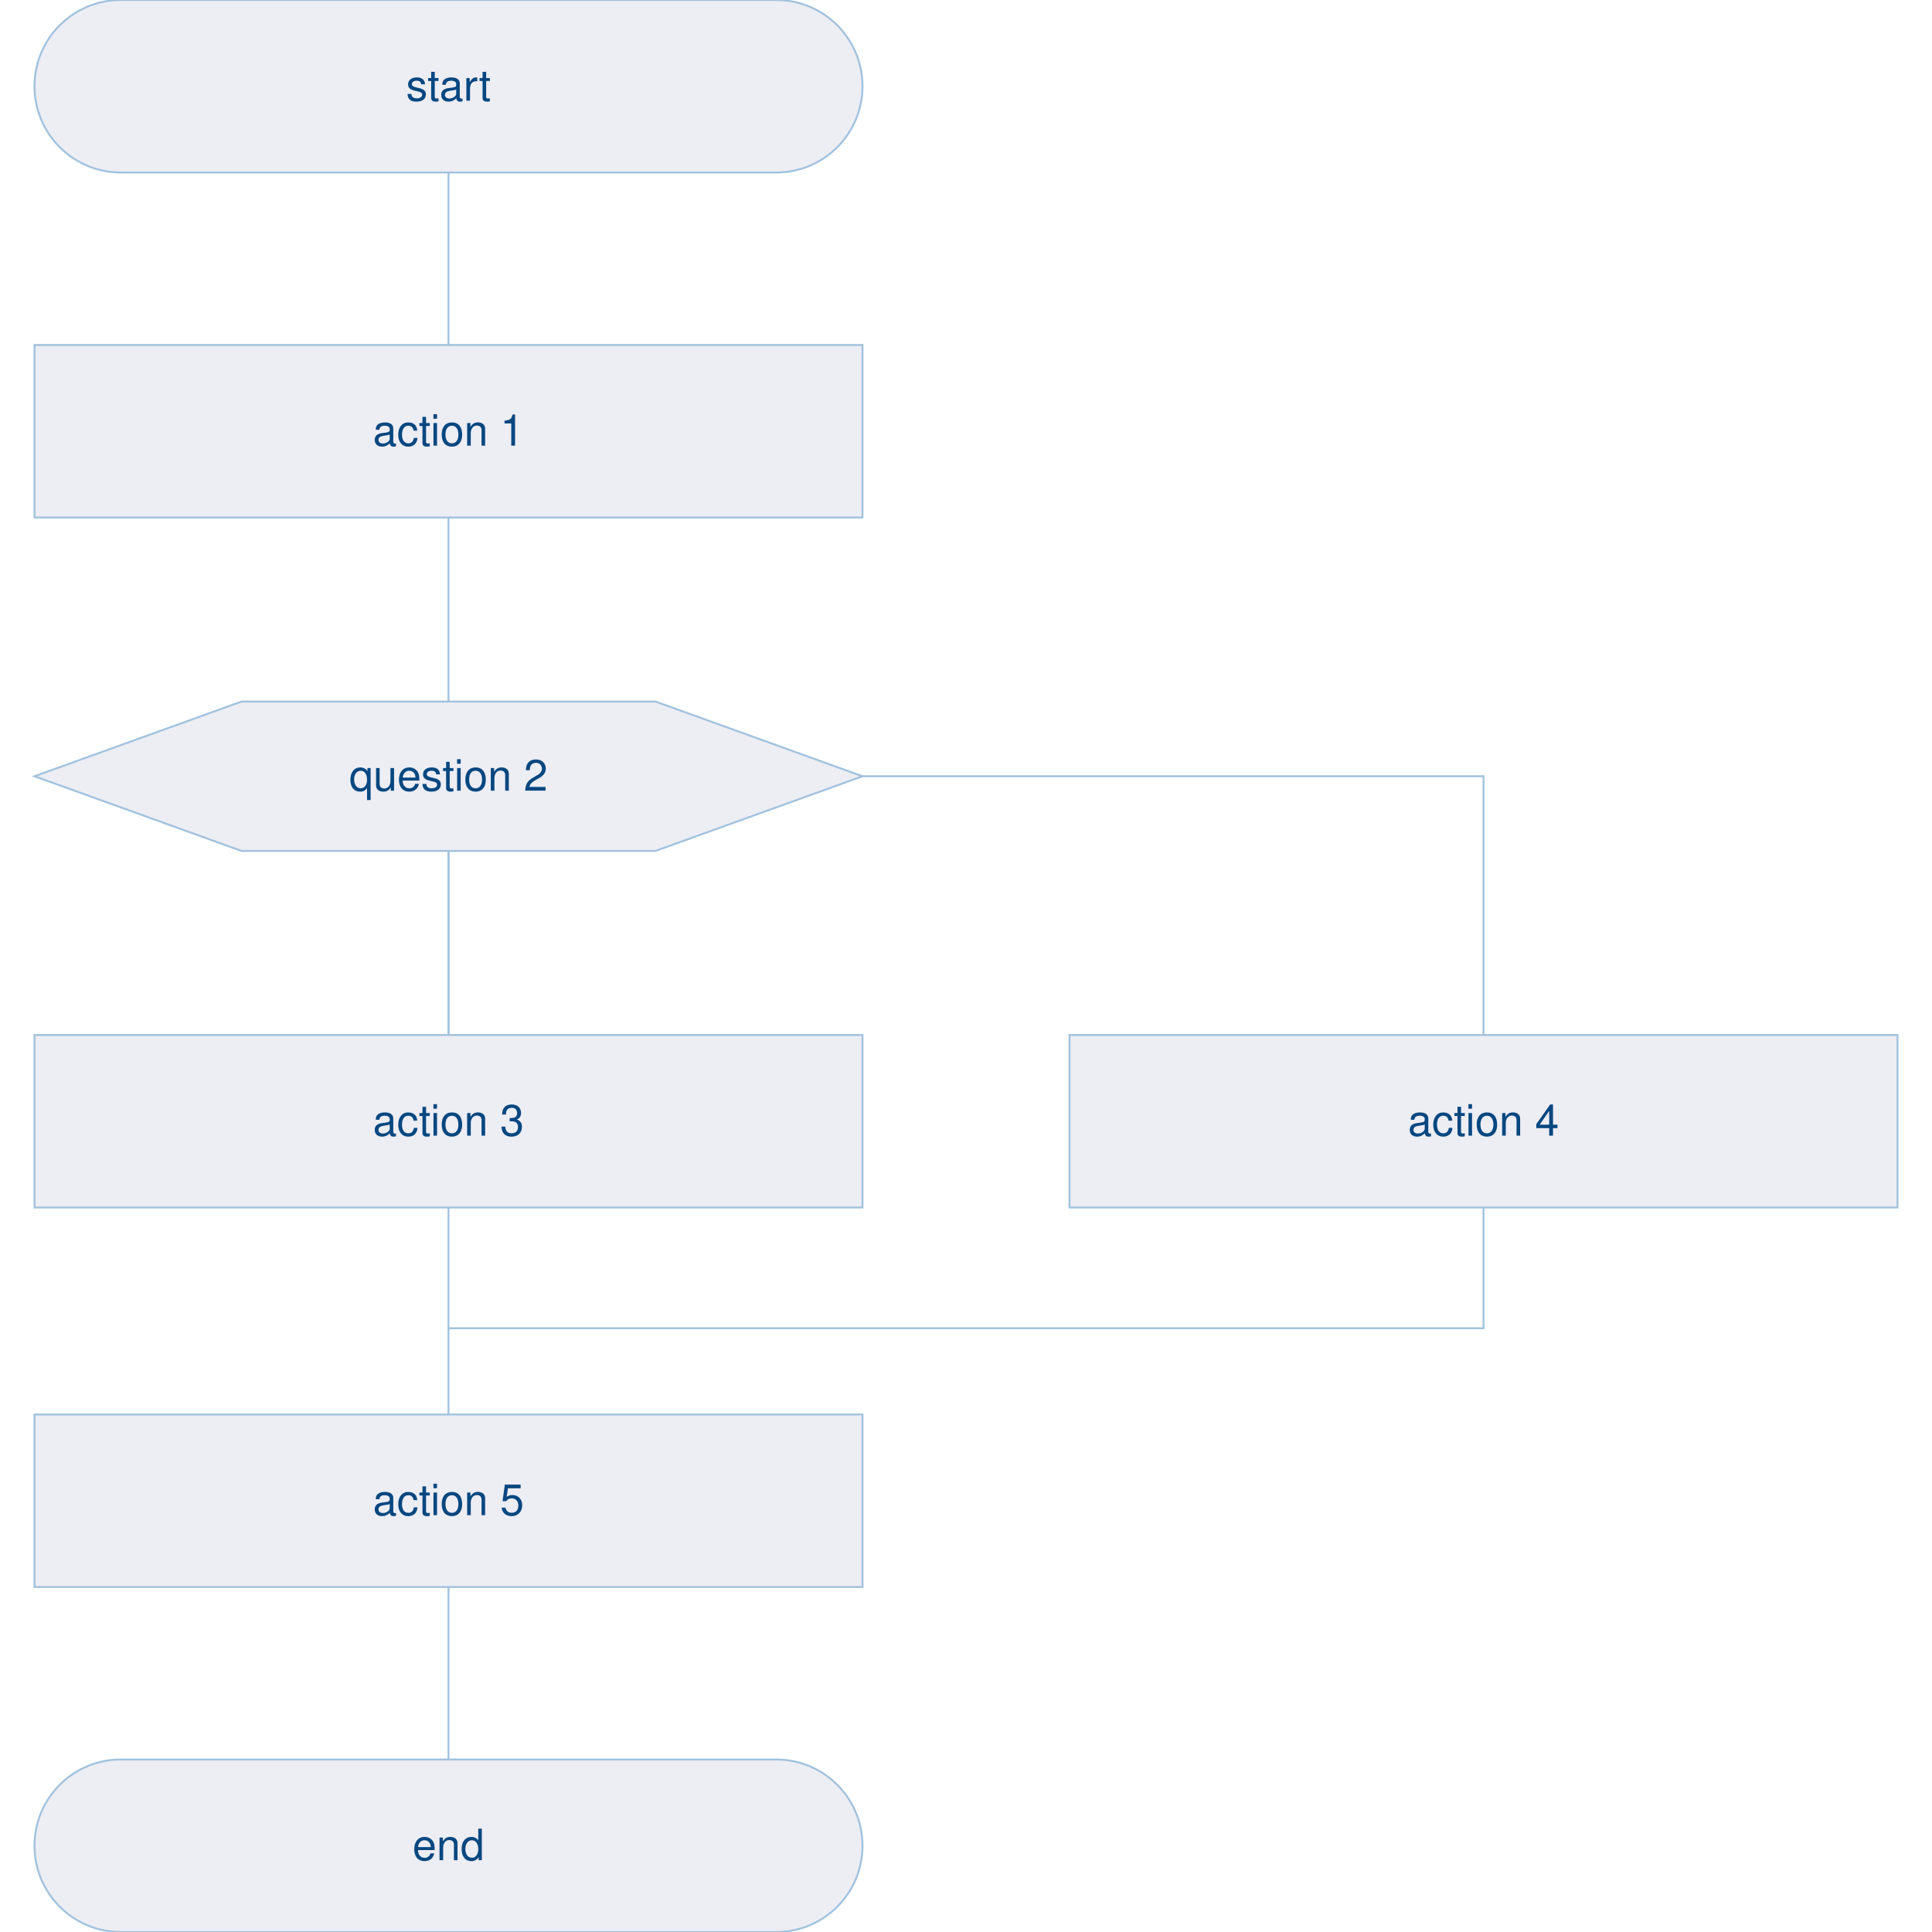
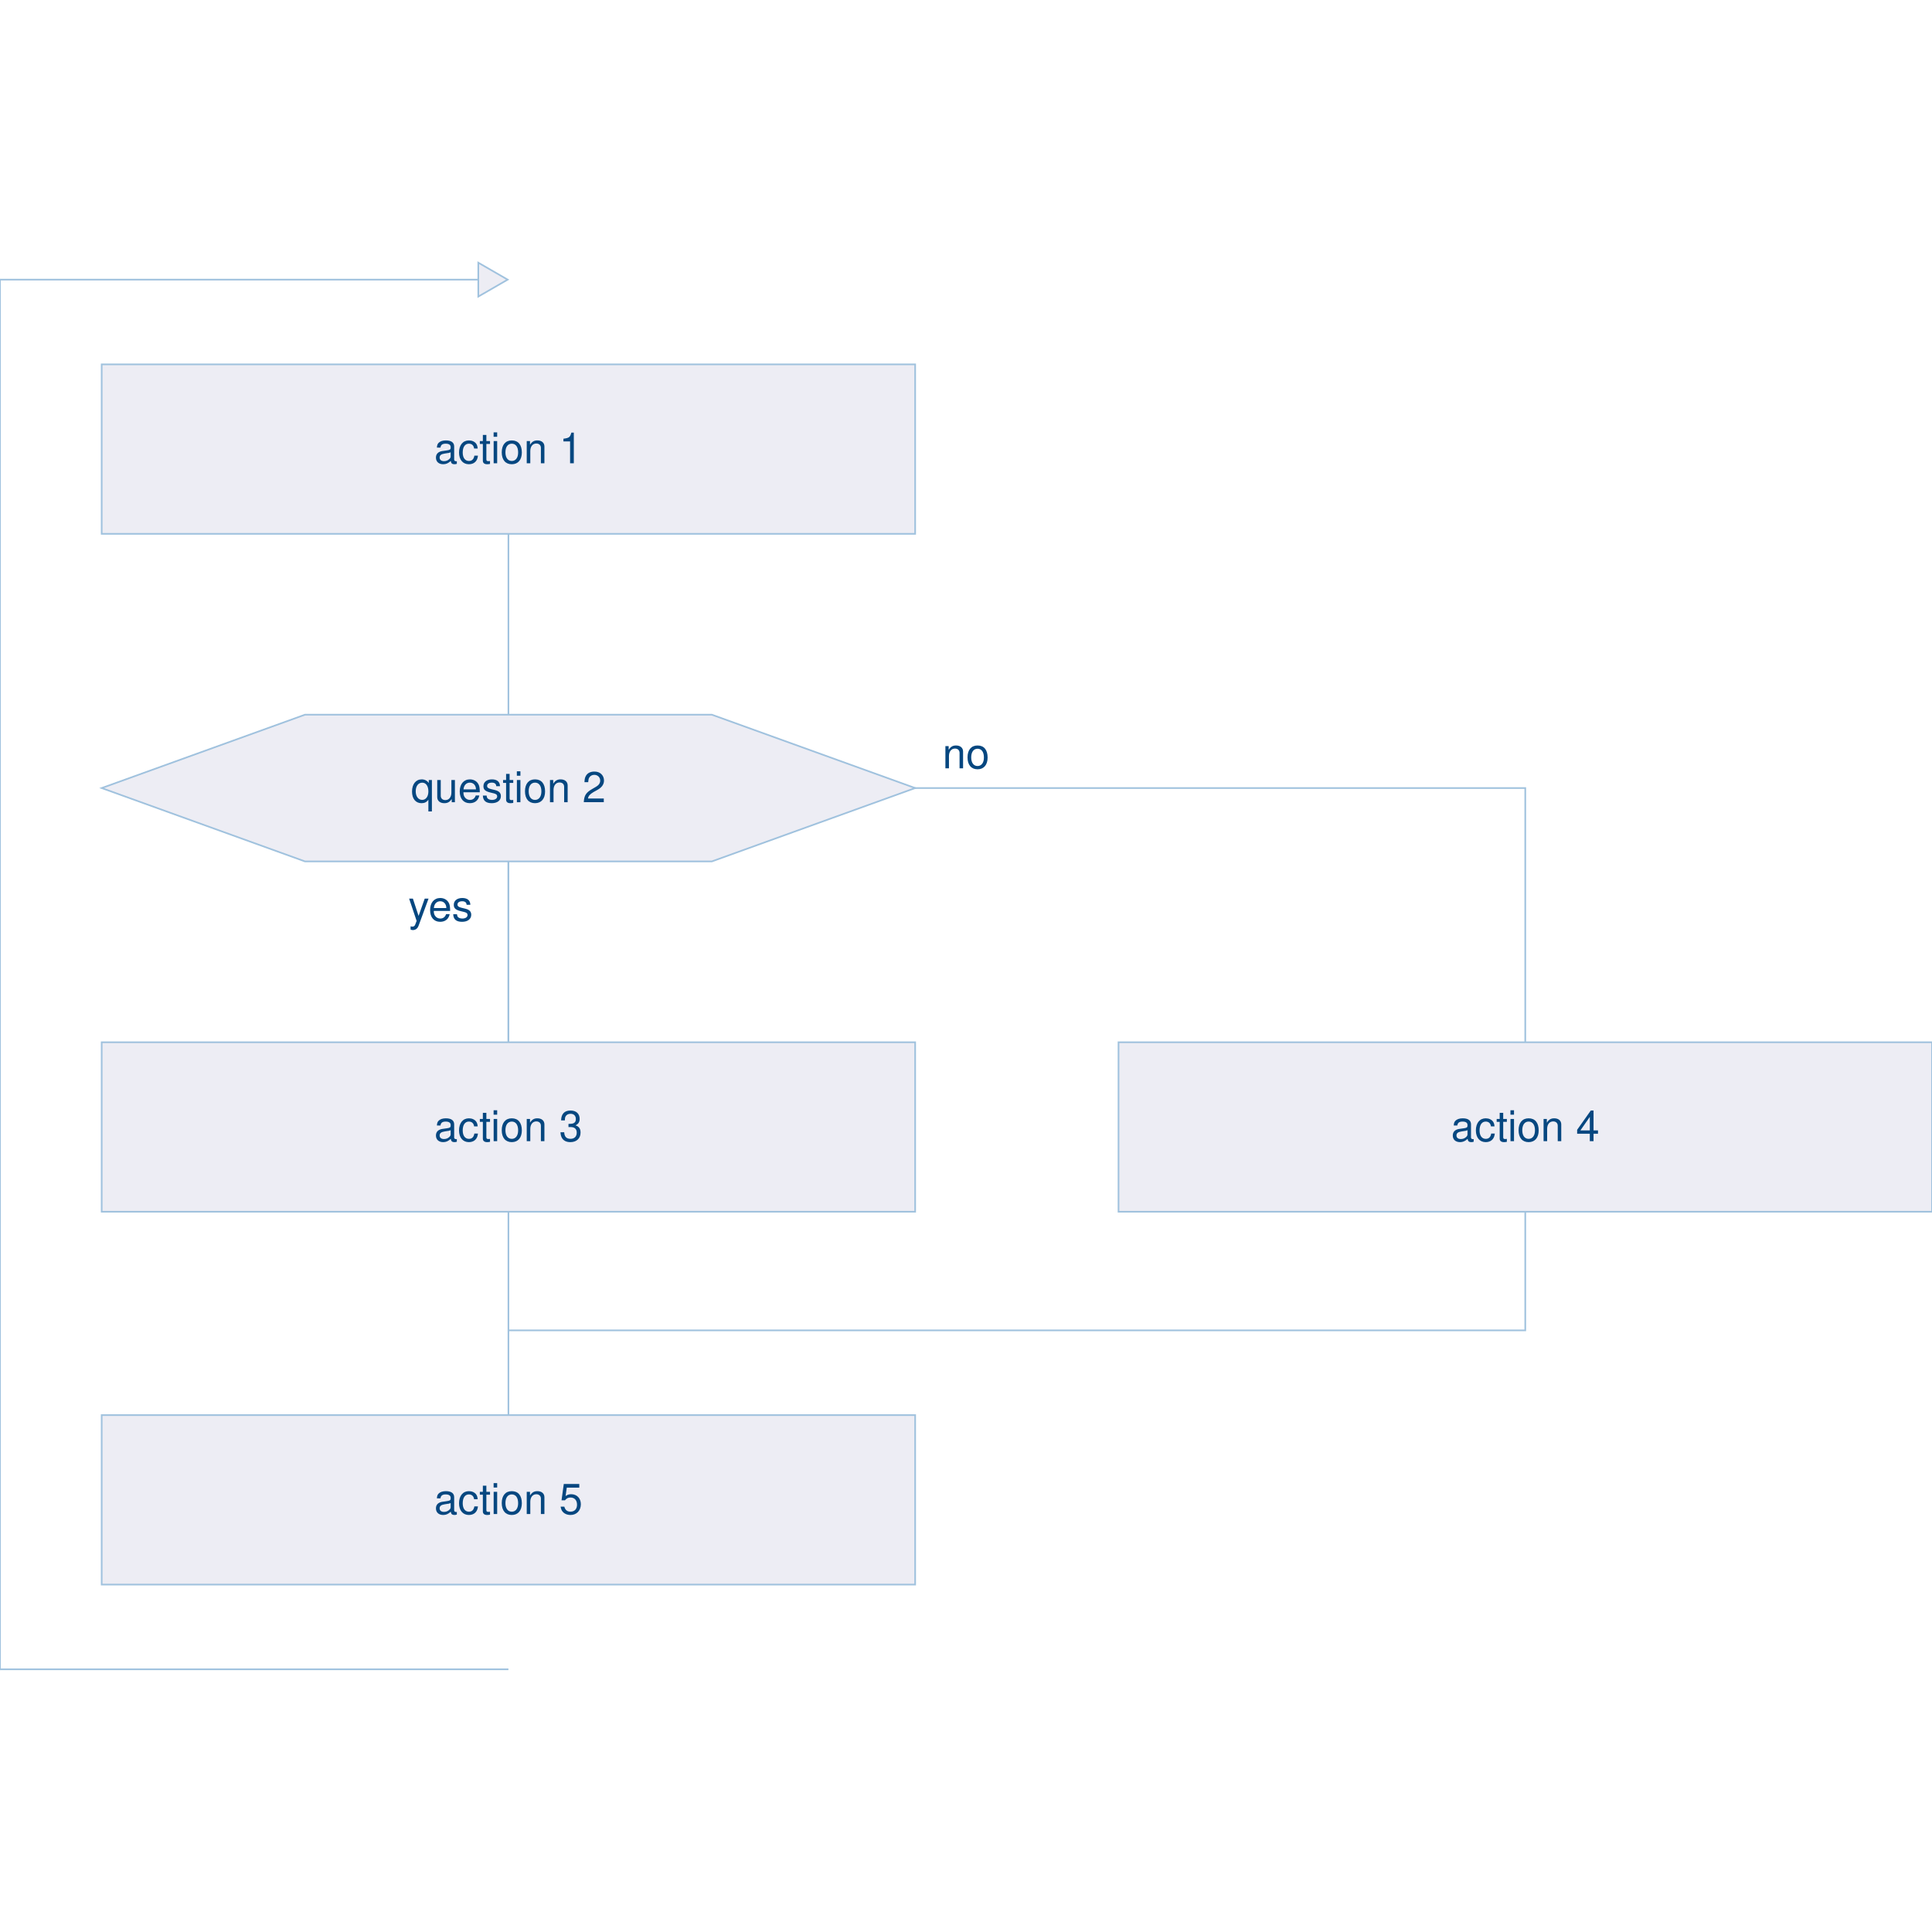
- <svg xmlns="http://www.w3.org/2000/svg" font-size="1" viewBox="0.0 0.0 1000.0 1000.0" stroke="rgb(0,0,0)" width="1000" stroke-opacity="1" height="1000" version="1.1">
+ <svg xmlns="http://www.w3.org/2000/svg" font-size="1" viewBox="0.0 0.0 2000.0 2000.0" stroke="rgb(0,0,0)" width="2000" stroke-opacity="1" height="2000" version="1.1">
  <defs />
-   <g stroke-linejoin="miter" fill-opacity="0.0" fill="rgb(0,0,0)" stroke="rgb(160,194,222)" stroke-linecap="butt" stroke-miterlimit="10.0" stroke-opacity="1.0" stroke-width="0.982">
-     <path d="M 232.143,223.214 v -178.571 " />
+   <g stroke-linejoin="miter" fill-opacity="1.0" fill="rgb(237,237,244)" stroke="rgb(160,194,222)" stroke-linecap="butt" stroke-miterlimit="10.0" stroke-opacity="1.0" stroke-width="1.707">
+     <path d="M 495.134,307.017 l 30.387,-17.544 l -30.387,-17.544 Z" />
  </g>
-   <g stroke-linejoin="miter" fill-opacity="0.0" fill="rgb(0,0,0)" stroke="rgb(160,194,222)" stroke-linecap="butt" stroke-miterlimit="10.0" stroke-opacity="1.0" stroke-width="0.982">
-     <path d="M 232.143,401.786 v -178.571 " />
+   <g stroke-linejoin="miter" fill-opacity="0.0" fill="rgb(0,0,0)" stroke="rgb(160,194,222)" stroke-linecap="butt" stroke-miterlimit="10.0" stroke-opacity="1.0" stroke-width="1.707">
+     <path d="M 526.316,1728.07 h -526.316 v -1438.597 h 495.929 " />
  </g>
-   <g stroke-linejoin="miter" fill-opacity="0.0" fill="rgb(0,0,0)" stroke="rgb(160,194,222)" stroke-linecap="butt" stroke-miterlimit="10.0" stroke-opacity="1.0" stroke-width="0.982">
-     <path d="M 232.143,776.786 v -375 " />
+   <g stroke-linejoin="miter" fill-opacity="0.0" fill="rgb(0,0,0)" stroke="rgb(160,194,222)" stroke-linecap="butt" stroke-miterlimit="10.0" stroke-opacity="1.0" stroke-width="1.707">
+     <path d="M 526.316,815.789 v -350.877 " />
  </g>
-   <g stroke-linejoin="miter" fill-opacity="0.0" fill="rgb(0,0,0)" stroke="rgb(160,194,222)" stroke-linecap="butt" stroke-miterlimit="10.0" stroke-opacity="1.0" stroke-width="0.982">
-     <path d="M 232.143,955.357 v -178.571 " />
+   <g stroke-linejoin="miter" fill-opacity="0.0" fill="rgb(0,0,0)" stroke="rgb(160,194,222)" stroke-linecap="butt" stroke-miterlimit="10.0" stroke-opacity="1.0" stroke-width="1.707">
+     <path d="M 526.316,1552.632 v -736.842 " />
  </g>
-   <g stroke-linejoin="miter" fill-opacity="1.0" fill="rgb(237,237,244)" stroke="rgb(160,194,222)" stroke-linecap="butt" stroke-miterlimit="10.0" stroke-opacity="1.0" stroke-width="0.982">
-     <path d="M 446.429,955.357 h 0 c 0,-24.656 -19.987,-44.643 -44.643 -44.643h -339.286 c -24.656,-0 -44.643,19.987 -44.643 44.643h 0 c -0,24.656 19.987,44.643 44.643 44.643h 339.286 c 24.656,0 44.643,-19.987 44.643 -44.643Z" />
+   <g stroke-linejoin="miter" fill-opacity="1.0" fill="rgb(237,237,244)" stroke="rgb(160,194,222)" stroke-linecap="butt" stroke-miterlimit="10.0" stroke-opacity="1.0" stroke-width="1.707">
+     <path d="M 947.368,1640.351 l -0,-175.439 h -842.105 l -0,175.439 Z" />
  </g>
-   <g stroke-linejoin="miter" fill-opacity="1.0" font-size="22.321px" fill="rgb(6,71,128)" stroke="rgb(0,0,0)" font-weight="300" font-family="helvetica" stroke-linecap="butt" stroke-miterlimit="10.0" stroke-opacity="1.0" stroke-width="3.928">
-     <text transform="matrix(1,0,0,1,232.1429,955.3571)" stroke="none" dominant-baseline="middle" text-anchor="middle">end</text>
+   <g stroke-linejoin="miter" fill-opacity="1.0" font-size="43.86px" fill="rgb(6,71,128)" stroke="rgb(0,0,0)" font-weight="300" font-family="helvetica" stroke-linecap="butt" stroke-miterlimit="10.0" stroke-opacity="1.0" stroke-width="6.826">
+     <text transform="matrix(1,0,0,1,526.3158,1552.632)" stroke="none" dominant-baseline="middle" text-anchor="middle">action 5</text>
  </g>
-   <g stroke-linejoin="miter" fill-opacity="1.0" fill="rgb(237,237,244)" stroke="rgb(160,194,222)" stroke-linecap="butt" stroke-miterlimit="10.0" stroke-opacity="1.0" stroke-width="0.982">
-     <path d="M 446.429,821.429 l -0,-89.286 h -428.571 l -0,89.286 Z" />
+   <g stroke-linejoin="miter" fill-opacity="0.0" fill="rgb(0,0,0)" stroke="rgb(160,194,222)" stroke-linecap="butt" stroke-miterlimit="10.0" stroke-opacity="1.0" stroke-width="1.707">
+     <path d="M 526.316,1377.193 h 1052.632 v -210.526 " />
  </g>
-   <g stroke-linejoin="miter" fill-opacity="1.0" font-size="22.321px" fill="rgb(6,71,128)" stroke="rgb(0,0,0)" font-weight="300" font-family="helvetica" stroke-linecap="butt" stroke-miterlimit="10.0" stroke-opacity="1.0" stroke-width="3.928">
-     <text transform="matrix(1,0,0,1,232.1429,776.7857)" stroke="none" dominant-baseline="middle" text-anchor="middle">action 5</text>
+   <g stroke-linejoin="miter" fill-opacity="0.0" fill="rgb(0,0,0)" stroke="rgb(160,194,222)" stroke-linecap="butt" stroke-miterlimit="10.0" stroke-opacity="1.0" stroke-width="1.707">
+     <path d="M 1578.947,1166.667 v -350.877 h -1052.632 " />
  </g>
-   <g stroke-linejoin="miter" fill-opacity="0.0" fill="rgb(0,0,0)" stroke="rgb(160,194,222)" stroke-linecap="butt" stroke-miterlimit="10.0" stroke-opacity="1.0" stroke-width="0.982">
-     <path d="M 232.143,687.5 h 535.714 v -107.143 " />
+   <g stroke-linejoin="miter" fill-opacity="0.0" fill="rgb(0,0,0)" stroke="rgb(160,194,222)" stroke-linecap="butt" stroke-miterlimit="10.0" stroke-opacity="1.0" stroke-width="1.707">
+     <path d="M 526.316,1166.667 v 35.088 " />
  </g>
-   <g stroke-linejoin="miter" fill-opacity="0.0" fill="rgb(0,0,0)" stroke="rgb(160,194,222)" stroke-linecap="butt" stroke-miterlimit="10.0" stroke-opacity="1.0" stroke-width="0.982">
-     <path d="M 767.857,580.357 v -178.571 h -535.714 " />
+   <g stroke-linejoin="miter" fill-opacity="0.0" fill="rgb(0,0,0)" stroke="rgb(160,194,222)" stroke-linecap="butt" stroke-miterlimit="10.0" stroke-opacity="1.0" stroke-width="1.707">
+     <path d="M 526.316,1166.667 v -350.877 " />
  </g>
-   <g stroke-linejoin="miter" fill-opacity="0.0" fill="rgb(0,0,0)" stroke="rgb(160,194,222)" stroke-linecap="butt" stroke-miterlimit="10.0" stroke-opacity="1.0" stroke-width="0.982">
-     <path d="M 232.143,580.357 v 17.857 " />
+   <g stroke-linejoin="miter" fill-opacity="1.0" fill="rgb(237,237,244)" stroke="rgb(160,194,222)" stroke-linecap="butt" stroke-miterlimit="10.0" stroke-opacity="1.0" stroke-width="1.707">
+     <path d="M 2000,1254.386 l -0,-175.439 h -842.105 l -0,175.439 Z" />
  </g>
-   <g stroke-linejoin="miter" fill-opacity="0.0" fill="rgb(0,0,0)" stroke="rgb(160,194,222)" stroke-linecap="butt" stroke-miterlimit="10.0" stroke-opacity="1.0" stroke-width="0.982">
-     <path d="M 232.143,580.357 v -178.571 " />
+   <g stroke-linejoin="miter" fill-opacity="1.0" font-size="43.86px" fill="rgb(6,71,128)" stroke="rgb(0,0,0)" font-weight="300" font-family="helvetica" stroke-linecap="butt" stroke-miterlimit="10.0" stroke-opacity="1.0" stroke-width="6.826">
+     <text transform="matrix(1,0,0,1,1578.947,1166.667)" stroke="none" dominant-baseline="middle" text-anchor="middle">action 4</text>
  </g>
-   <g stroke-linejoin="miter" fill-opacity="1.0" fill="rgb(237,237,244)" stroke="rgb(160,194,222)" stroke-linecap="butt" stroke-miterlimit="10.0" stroke-opacity="1.0" stroke-width="0.982">
-     <path d="M 982.143,625 l -0,-89.286 h -428.571 l -0,89.286 Z" />
+   <g stroke-linejoin="miter" fill-opacity="1.0" fill="rgb(237,237,244)" stroke="rgb(160,194,222)" stroke-linecap="butt" stroke-miterlimit="10.0" stroke-opacity="1.0" stroke-width="1.707">
+     <path d="M 947.368,1254.386 l -0,-175.439 h -842.105 l -0,175.439 Z" />
  </g>
-   <g stroke-linejoin="miter" fill-opacity="1.0" font-size="22.321px" fill="rgb(6,71,128)" stroke="rgb(0,0,0)" font-weight="300" font-family="helvetica" stroke-linecap="butt" stroke-miterlimit="10.0" stroke-opacity="1.0" stroke-width="3.928">
-     <text transform="matrix(1,0,0,1,767.8571,580.3571)" stroke="none" dominant-baseline="middle" text-anchor="middle">action 4</text>
+   <g stroke-linejoin="miter" fill-opacity="1.0" font-size="43.86px" fill="rgb(6,71,128)" stroke="rgb(0,0,0)" font-weight="300" font-family="helvetica" stroke-linecap="butt" stroke-miterlimit="10.0" stroke-opacity="1.0" stroke-width="6.826">
+     <text transform="matrix(1,0,0,1,526.3158,1166.667)" stroke="none" dominant-baseline="middle" text-anchor="middle">action 3</text>
  </g>
-   <g stroke-linejoin="miter" fill-opacity="1.0" fill="rgb(237,237,244)" stroke="rgb(160,194,222)" stroke-linecap="butt" stroke-miterlimit="10.0" stroke-opacity="1.0" stroke-width="0.982">
-     <path d="M 446.429,625 l -0,-89.286 h -428.571 l -0,89.286 Z" />
+   <g stroke-linejoin="miter" fill-opacity="1.0" font-size="43.86px" fill="rgb(6,71,128)" stroke="rgb(0,0,0)" font-weight="300" font-family="helvetica" stroke-linecap="butt" stroke-miterlimit="10.0" stroke-opacity="1.0" stroke-width="6.826">
+     <text transform="matrix(1,0,0,1,1000,780.7018)" stroke="none" dominant-baseline="middle" text-anchor="middle">no</text>
  </g>
-   <g stroke-linejoin="miter" fill-opacity="1.0" font-size="22.321px" fill="rgb(6,71,128)" stroke="rgb(0,0,0)" font-weight="300" font-family="helvetica" stroke-linecap="butt" stroke-miterlimit="10.0" stroke-opacity="1.0" stroke-width="3.928">
-     <text transform="matrix(1,0,0,1,232.1429,580.3571)" stroke="none" dominant-baseline="middle" text-anchor="middle">action 3</text>
+   <g stroke-linejoin="miter" fill-opacity="1.0" font-size="43.86px" fill="rgb(6,71,128)" stroke="rgb(0,0,0)" font-weight="300" font-family="helvetica" stroke-linecap="butt" stroke-miterlimit="10.0" stroke-opacity="1.0" stroke-width="6.826">
+     <text transform="matrix(1,0,0,1,456.1404,938.5965)" stroke="none" dominant-baseline="middle" text-anchor="middle">yes</text>
  </g>
-   <g stroke-linejoin="miter" fill-opacity="1.0" fill="rgb(237,237,244)" stroke="rgb(160,194,222)" stroke-linecap="butt" stroke-miterlimit="10.0" stroke-opacity="1.0" stroke-width="0.982">
-     <path d="M 339.286,440.448 l 107.143,-38.662 l -107.143,-38.662 l -214.286,-0 l -107.143,38.662 l 107.143,38.662 Z" />
+   <g stroke-linejoin="miter" fill-opacity="1.0" fill="rgb(237,237,244)" stroke="rgb(160,194,222)" stroke-linecap="butt" stroke-miterlimit="10.0" stroke-opacity="1.0" stroke-width="1.707">
+     <path d="M 736.842,891.757 l 210.526,-75.967 l -210.526,-75.967 l -421.053,-0 l -210.526,75.967 l 210.526,75.967 Z" />
  </g>
-   <g stroke-linejoin="miter" fill-opacity="1.0" font-size="22.321px" fill="rgb(6,71,128)" stroke="rgb(0,0,0)" font-weight="300" font-family="helvetica" stroke-linecap="butt" stroke-miterlimit="10.0" stroke-opacity="1.0" stroke-width="3.928">
-     <text transform="matrix(1,0,0,1,232.1429,401.7857)" stroke="none" dominant-baseline="middle" text-anchor="middle">question 2</text>
+   <g stroke-linejoin="miter" fill-opacity="1.0" font-size="43.86px" fill="rgb(6,71,128)" stroke="rgb(0,0,0)" font-weight="300" font-family="helvetica" stroke-linecap="butt" stroke-miterlimit="10.0" stroke-opacity="1.0" stroke-width="6.826">
+     <text transform="matrix(1,0,0,1,526.3158,815.7895)" stroke="none" dominant-baseline="middle" text-anchor="middle">question 2</text>
  </g>
-   <g stroke-linejoin="miter" fill-opacity="1.0" fill="rgb(237,237,244)" stroke="rgb(160,194,222)" stroke-linecap="butt" stroke-miterlimit="10.0" stroke-opacity="1.0" stroke-width="0.982">
-     <path d="M 446.429,267.857 l -0,-89.286 h -428.571 l -0,89.286 Z" />
+   <g stroke-linejoin="miter" fill-opacity="1.0" fill="rgb(237,237,244)" stroke="rgb(160,194,222)" stroke-linecap="butt" stroke-miterlimit="10.0" stroke-opacity="1.0" stroke-width="1.707">
+     <path d="M 947.368,552.632 l -0,-175.439 h -842.105 l -0,175.439 Z" />
  </g>
-   <g stroke-linejoin="miter" fill-opacity="1.0" font-size="22.321px" fill="rgb(6,71,128)" stroke="rgb(0,0,0)" font-weight="300" font-family="helvetica" stroke-linecap="butt" stroke-miterlimit="10.0" stroke-opacity="1.0" stroke-width="3.928">
-     <text transform="matrix(1,0,0,1,232.1429,223.2143)" stroke="none" dominant-baseline="middle" text-anchor="middle">action 1</text>
-   </g>
-   <g stroke-linejoin="miter" fill-opacity="1.0" fill="rgb(237,237,244)" stroke="rgb(160,194,222)" stroke-linecap="butt" stroke-miterlimit="10.0" stroke-opacity="1.0" stroke-width="0.982">
-     <path d="M 446.429,44.643 h 0 c 0,-24.656 -19.987,-44.643 -44.643 -44.643h -339.286 c -24.656,-0 -44.643,19.987 -44.643 44.643h 0 c -0,24.656 19.987,44.643 44.643 44.643h 339.286 c 24.656,0 44.643,-19.987 44.643 -44.643Z" />
-   </g>
-   <g stroke-linejoin="miter" fill-opacity="1.0" font-size="22.321px" fill="rgb(6,71,128)" stroke="rgb(0,0,0)" font-weight="300" font-family="helvetica" stroke-linecap="butt" stroke-miterlimit="10.0" stroke-opacity="1.0" stroke-width="3.928">
-     <text transform="matrix(1,0,0,1,232.1429,44.6429)" stroke="none" dominant-baseline="middle" text-anchor="middle">start</text>
+   <g stroke-linejoin="miter" fill-opacity="1.0" font-size="43.86px" fill="rgb(6,71,128)" stroke="rgb(0,0,0)" font-weight="300" font-family="helvetica" stroke-linecap="butt" stroke-miterlimit="10.0" stroke-opacity="1.0" stroke-width="6.826">
+     <text transform="matrix(1,0,0,1,526.3158,464.9123)" stroke="none" dominant-baseline="middle" text-anchor="middle">action 1</text>
  </g>
</svg>
